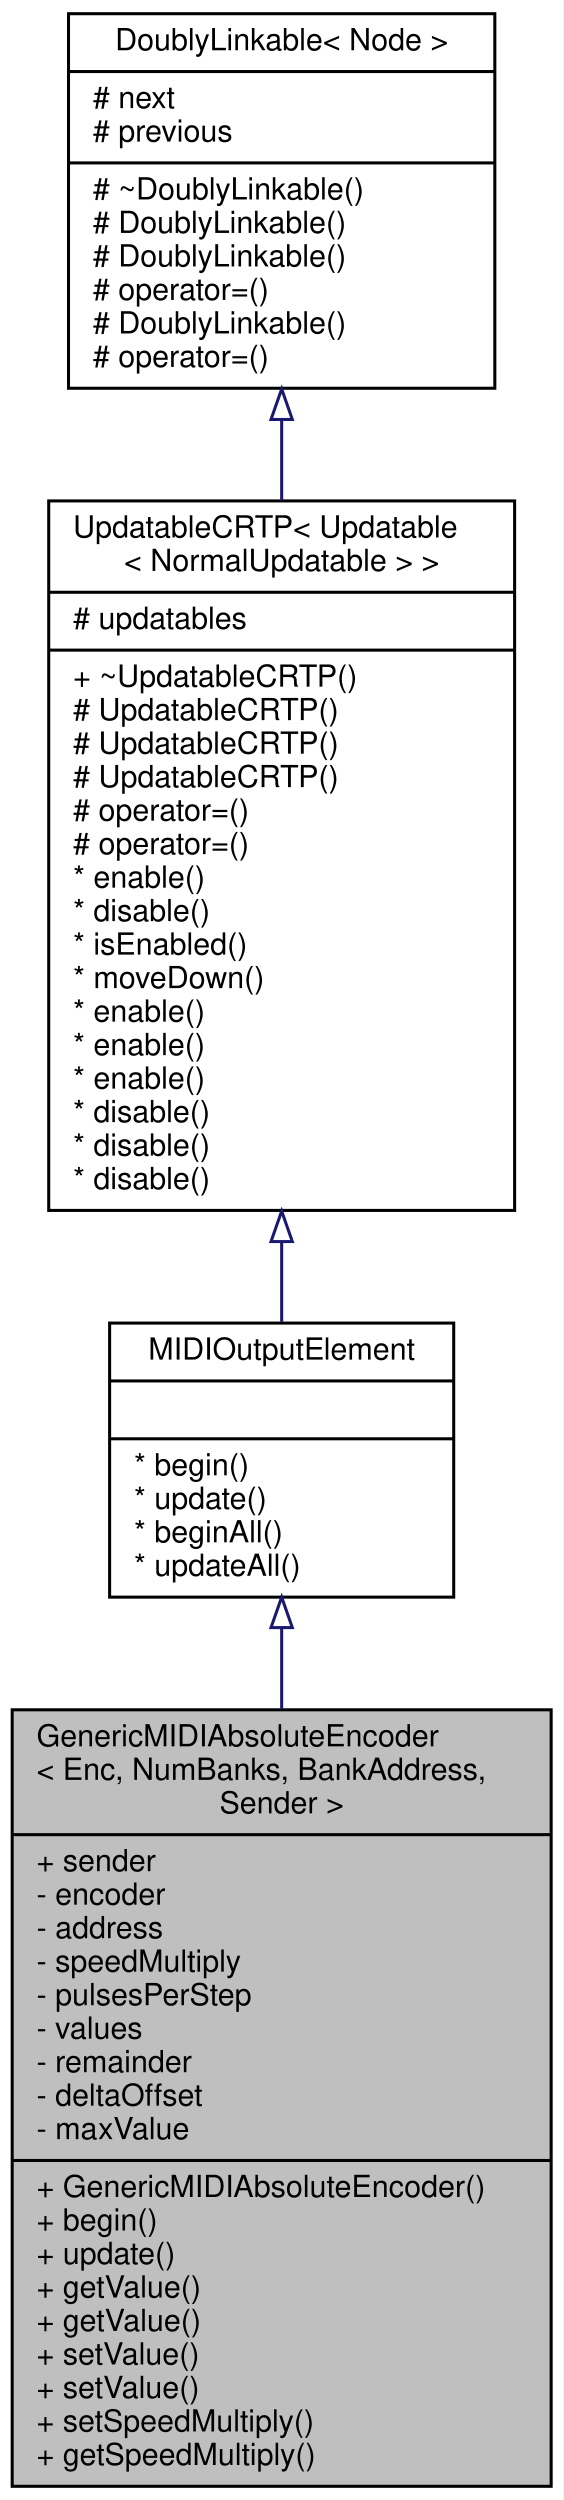
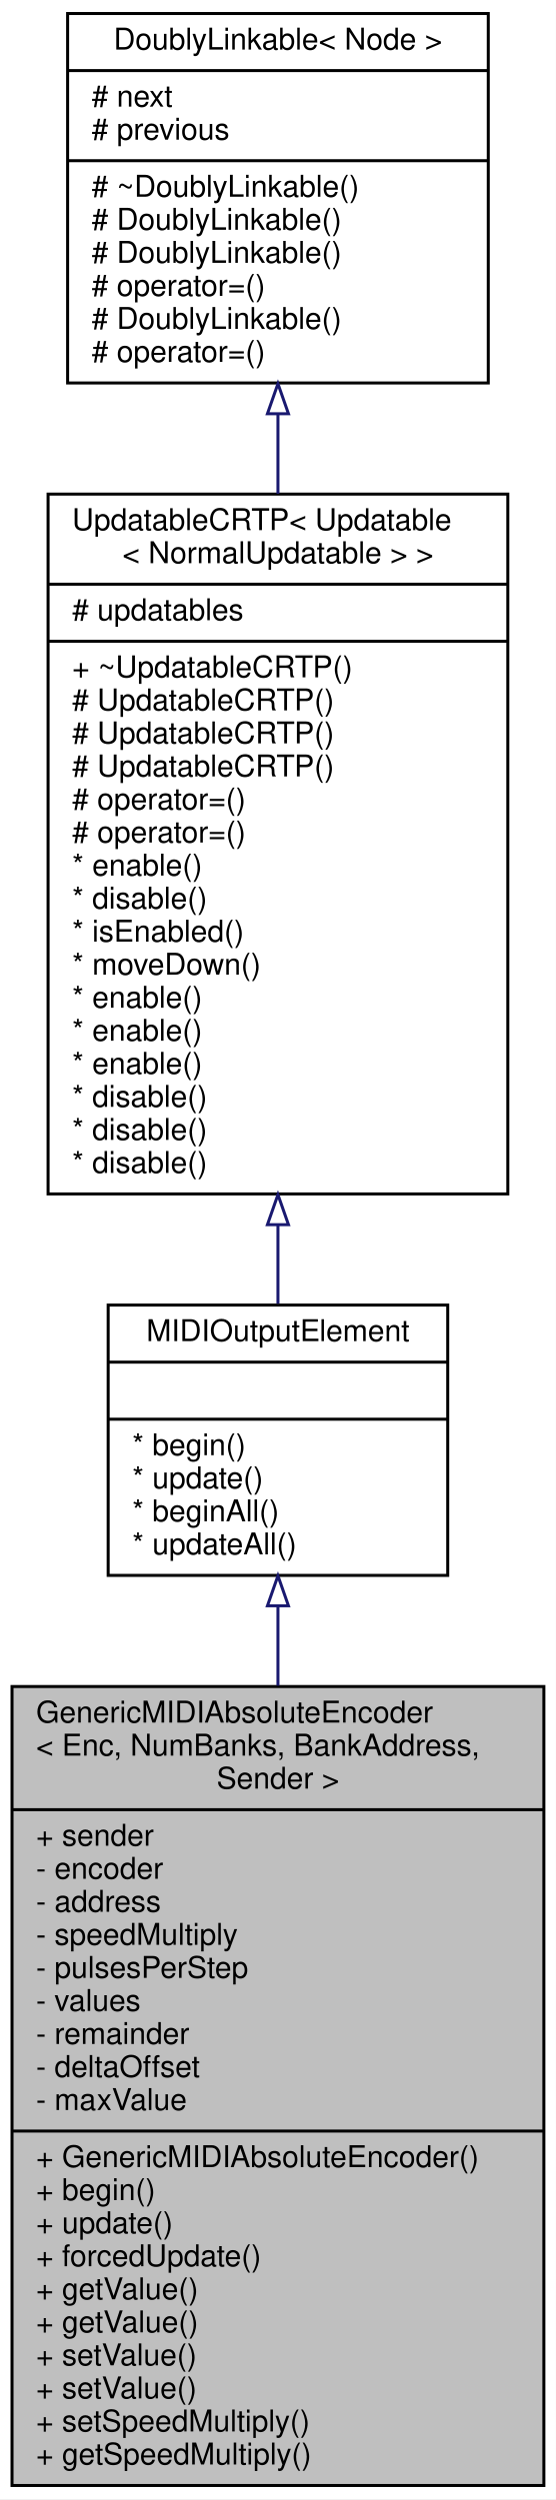
- <svg xmlns="http://www.w3.org/2000/svg" xmlns:xlink="http://www.w3.org/1999/xlink" width="185pt" height="821pt" viewBox="0.00 0.00 185.00 821.00">
-   <g id="graph0" class="graph" transform="scale(1 1) rotate(0) translate(4 817)">
-     <polygon fill="white" stroke="transparent" points="-4,4 -4,-817 181,-817 181,4 -4,4" />
+ <svg xmlns="http://www.w3.org/2000/svg" xmlns:xlink="http://www.w3.org/1999/xlink" width="185pt" height="832pt" viewBox="0.00 0.00 185.00 832.00">
+   <g id="graph0" class="graph" transform="scale(1 1) rotate(0) translate(4 828)">
+     <polygon fill="white" stroke="transparent" points="-4,4 -4,-828 181,-828 181,4 -4,4" />
    <g id="node1" class="node">
      <g id="a_node1">
        <a xlink:title="An abstract class for rotary encoders that send absolute MIDI events.">
-           <polygon fill="#bfbfbf" stroke="black" points="0,-0.5 0,-255.5 177,-255.5 177,-0.5 0,-0.5" />
-           <text text-anchor="start" x="8" y="-243.5" font-family="Helvetica,sans-Serif" font-size="10.00">GenericMIDIAbsoluteEncoder</text>
-           <text text-anchor="start" x="8" y="-232.5" font-family="Helvetica,sans-Serif" font-size="10.00">&lt; Enc, NumBanks, BankAddress,</text>
-           <text text-anchor="middle" x="88.5" y="-221.5" font-family="Helvetica,sans-Serif" font-size="10.00"> Sender &gt;</text>
-           <polyline fill="none" stroke="black" points="0,-214.5 177,-214.5 " />
-           <text text-anchor="start" x="8" y="-202.5" font-family="Helvetica,sans-Serif" font-size="10.00">+ sender</text>
-           <text text-anchor="start" x="8" y="-191.5" font-family="Helvetica,sans-Serif" font-size="10.00">- encoder</text>
-           <text text-anchor="start" x="8" y="-180.5" font-family="Helvetica,sans-Serif" font-size="10.00">- address</text>
-           <text text-anchor="start" x="8" y="-169.5" font-family="Helvetica,sans-Serif" font-size="10.00">- speedMultiply</text>
-           <text text-anchor="start" x="8" y="-158.5" font-family="Helvetica,sans-Serif" font-size="10.00">- pulsesPerStep</text>
-           <text text-anchor="start" x="8" y="-147.5" font-family="Helvetica,sans-Serif" font-size="10.00">- values</text>
-           <text text-anchor="start" x="8" y="-136.5" font-family="Helvetica,sans-Serif" font-size="10.00">- remainder</text>
-           <text text-anchor="start" x="8" y="-125.5" font-family="Helvetica,sans-Serif" font-size="10.00">- deltaOffset</text>
-           <text text-anchor="start" x="8" y="-114.5" font-family="Helvetica,sans-Serif" font-size="10.00">- maxValue</text>
-           <polyline fill="none" stroke="black" points="0,-107.5 177,-107.5 " />
-           <text text-anchor="start" x="8" y="-95.5" font-family="Helvetica,sans-Serif" font-size="10.00">+ GenericMIDIAbsoluteEncoder()</text>
-           <text text-anchor="start" x="8" y="-84.5" font-family="Helvetica,sans-Serif" font-size="10.00">+ begin()</text>
-           <text text-anchor="start" x="8" y="-73.5" font-family="Helvetica,sans-Serif" font-size="10.00">+ update()</text>
+           <polygon fill="#bfbfbf" stroke="black" points="0,-0.5 0,-266.5 177,-266.5 177,-0.5 0,-0.5" />
+           <text text-anchor="start" x="8" y="-254.5" font-family="Helvetica,sans-Serif" font-size="10.00">GenericMIDIAbsoluteEncoder</text>
+           <text text-anchor="start" x="8" y="-243.5" font-family="Helvetica,sans-Serif" font-size="10.00">&lt; Enc, NumBanks, BankAddress,</text>
+           <text text-anchor="middle" x="88.5" y="-232.5" font-family="Helvetica,sans-Serif" font-size="10.00"> Sender &gt;</text>
+           <polyline fill="none" stroke="black" points="0,-225.5 177,-225.5 " />
+           <text text-anchor="start" x="8" y="-213.5" font-family="Helvetica,sans-Serif" font-size="10.00">+ sender</text>
+           <text text-anchor="start" x="8" y="-202.5" font-family="Helvetica,sans-Serif" font-size="10.00">- encoder</text>
+           <text text-anchor="start" x="8" y="-191.5" font-family="Helvetica,sans-Serif" font-size="10.00">- address</text>
+           <text text-anchor="start" x="8" y="-180.5" font-family="Helvetica,sans-Serif" font-size="10.00">- speedMultiply</text>
+           <text text-anchor="start" x="8" y="-169.5" font-family="Helvetica,sans-Serif" font-size="10.00">- pulsesPerStep</text>
+           <text text-anchor="start" x="8" y="-158.5" font-family="Helvetica,sans-Serif" font-size="10.00">- values</text>
+           <text text-anchor="start" x="8" y="-147.5" font-family="Helvetica,sans-Serif" font-size="10.00">- remainder</text>
+           <text text-anchor="start" x="8" y="-136.5" font-family="Helvetica,sans-Serif" font-size="10.00">- deltaOffset</text>
+           <text text-anchor="start" x="8" y="-125.5" font-family="Helvetica,sans-Serif" font-size="10.00">- maxValue</text>
+           <polyline fill="none" stroke="black" points="0,-118.5 177,-118.5 " />
+           <text text-anchor="start" x="8" y="-106.5" font-family="Helvetica,sans-Serif" font-size="10.00">+ GenericMIDIAbsoluteEncoder()</text>
+           <text text-anchor="start" x="8" y="-95.5" font-family="Helvetica,sans-Serif" font-size="10.00">+ begin()</text>
+           <text text-anchor="start" x="8" y="-84.5" font-family="Helvetica,sans-Serif" font-size="10.00">+ update()</text>
+           <text text-anchor="start" x="8" y="-73.5" font-family="Helvetica,sans-Serif" font-size="10.00">+ forcedUpdate()</text>
          <text text-anchor="start" x="8" y="-62.5" font-family="Helvetica,sans-Serif" font-size="10.00">+ getValue()</text>
          <text text-anchor="start" x="8" y="-51.5" font-family="Helvetica,sans-Serif" font-size="10.00">+ getValue()</text>
          <text text-anchor="start" x="8" y="-40.5" font-family="Helvetica,sans-Serif" font-size="10.00">+ setValue()</text>
          <text text-anchor="start" x="8" y="-29.5" font-family="Helvetica,sans-Serif" font-size="10.00">+ setValue()</text>
          <text text-anchor="start" x="8" y="-18.5" font-family="Helvetica,sans-Serif" font-size="10.00">+ setSpeedMultiply()</text>
          <text text-anchor="start" x="8" y="-7.5" font-family="Helvetica,sans-Serif" font-size="10.00">+ getSpeedMultiply()</text>
        </a>
      </g>
    </g>
    <g id="node2" class="node">
      <g id="a_node2">
        <a xlink:href="../../d1/d55/classAH_1_1Updatable.html" target="_top" xlink:title="A super class for object that have to be updated regularly.">
-           <polygon fill="white" stroke="black" points="32,-292.5 32,-382.5 145,-382.5 145,-292.5 32,-292.5" />
-           <text text-anchor="middle" x="88.5" y="-370.5" font-family="Helvetica,sans-Serif" font-size="10.00">MIDIOutputElement</text>
-           <polyline fill="none" stroke="black" points="32,-363.5 145,-363.5 " />
-           <text text-anchor="middle" x="88.5" y="-351.5" font-family="Helvetica,sans-Serif" font-size="10.00"> </text>
-           <polyline fill="none" stroke="black" points="32,-344.5 145,-344.5 " />
-           <text text-anchor="start" x="40" y="-332.5" font-family="Helvetica,sans-Serif" font-size="10.00">* begin()</text>
-           <text text-anchor="start" x="40" y="-321.5" font-family="Helvetica,sans-Serif" font-size="10.00">* update()</text>
-           <text text-anchor="start" x="40" y="-310.5" font-family="Helvetica,sans-Serif" font-size="10.00">* beginAll()</text>
-           <text text-anchor="start" x="40" y="-299.5" font-family="Helvetica,sans-Serif" font-size="10.00">* updateAll()</text>
+           <polygon fill="white" stroke="black" points="32,-303.5 32,-393.5 145,-393.5 145,-303.5 32,-303.5" />
+           <text text-anchor="middle" x="88.5" y="-381.5" font-family="Helvetica,sans-Serif" font-size="10.00">MIDIOutputElement</text>
+           <polyline fill="none" stroke="black" points="32,-374.5 145,-374.5 " />
+           <text text-anchor="middle" x="88.5" y="-362.5" font-family="Helvetica,sans-Serif" font-size="10.00"> </text>
+           <polyline fill="none" stroke="black" points="32,-355.5 145,-355.5 " />
+           <text text-anchor="start" x="40" y="-343.5" font-family="Helvetica,sans-Serif" font-size="10.00">* begin()</text>
+           <text text-anchor="start" x="40" y="-332.5" font-family="Helvetica,sans-Serif" font-size="10.00">* update()</text>
+           <text text-anchor="start" x="40" y="-321.5" font-family="Helvetica,sans-Serif" font-size="10.00">* beginAll()</text>
+           <text text-anchor="start" x="40" y="-310.5" font-family="Helvetica,sans-Serif" font-size="10.00">* updateAll()</text>
        </a>
      </g>
    </g>
    <g id="edge1" class="edge">
-       <path fill="none" stroke="midnightblue" d="M88.5,-282.47C88.5,-273.99 88.5,-264.94 88.5,-255.63" />
-       <polygon fill="none" stroke="midnightblue" points="85,-282.49 88.5,-292.49 92,-282.49 85,-282.49" />
+       <path fill="none" stroke="midnightblue" d="M88.5,-293.14C88.5,-284.82 88.5,-275.93 88.5,-266.77" />
+       <polygon fill="none" stroke="midnightblue" points="85,-293.37 88.5,-303.37 92,-293.37 85,-293.37" />
    </g>
    <g id="node3" class="node">
      <g id="a_node3">
        <a xlink:href="../../d8/d1a/classAH_1_1UpdatableCRTP.html" target="_top" xlink:title=" ">
-           <polygon fill="white" stroke="black" points="12,-419.5 12,-652.5 165,-652.5 165,-419.5 12,-419.5" />
-           <text text-anchor="start" x="20" y="-640.5" font-family="Helvetica,sans-Serif" font-size="10.00">UpdatableCRTP&lt; Updatable</text>
-           <text text-anchor="middle" x="88.5" y="-629.5" font-family="Helvetica,sans-Serif" font-size="10.00">&lt; NormalUpdatable &gt; &gt;</text>
-           <polyline fill="none" stroke="black" points="12,-622.5 165,-622.5 " />
-           <text text-anchor="start" x="20" y="-610.5" font-family="Helvetica,sans-Serif" font-size="10.00"># updatables</text>
-           <polyline fill="none" stroke="black" points="12,-603.5 165,-603.5 " />
-           <text text-anchor="start" x="20" y="-591.5" font-family="Helvetica,sans-Serif" font-size="10.00">+ ~UpdatableCRTP()</text>
+           <polygon fill="white" stroke="black" points="12,-430.5 12,-663.5 165,-663.5 165,-430.5 12,-430.5" />
+           <text text-anchor="start" x="20" y="-651.5" font-family="Helvetica,sans-Serif" font-size="10.00">UpdatableCRTP&lt; Updatable</text>
+           <text text-anchor="middle" x="88.5" y="-640.5" font-family="Helvetica,sans-Serif" font-size="10.00">&lt; NormalUpdatable &gt; &gt;</text>
+           <polyline fill="none" stroke="black" points="12,-633.5 165,-633.5 " />
+           <text text-anchor="start" x="20" y="-621.5" font-family="Helvetica,sans-Serif" font-size="10.00"># updatables</text>
+           <polyline fill="none" stroke="black" points="12,-614.5 165,-614.5 " />
+           <text text-anchor="start" x="20" y="-602.5" font-family="Helvetica,sans-Serif" font-size="10.00">+ ~UpdatableCRTP()</text>
+           <text text-anchor="start" x="20" y="-591.5" font-family="Helvetica,sans-Serif" font-size="10.00"># UpdatableCRTP()</text>
          <text text-anchor="start" x="20" y="-580.5" font-family="Helvetica,sans-Serif" font-size="10.00"># UpdatableCRTP()</text>
          <text text-anchor="start" x="20" y="-569.5" font-family="Helvetica,sans-Serif" font-size="10.00"># UpdatableCRTP()</text>
-           <text text-anchor="start" x="20" y="-558.5" font-family="Helvetica,sans-Serif" font-size="10.00"># UpdatableCRTP()</text>
+           <text text-anchor="start" x="20" y="-558.5" font-family="Helvetica,sans-Serif" font-size="10.00"># operator=()</text>
          <text text-anchor="start" x="20" y="-547.5" font-family="Helvetica,sans-Serif" font-size="10.00"># operator=()</text>
-           <text text-anchor="start" x="20" y="-536.5" font-family="Helvetica,sans-Serif" font-size="10.00"># operator=()</text>
-           <text text-anchor="start" x="20" y="-525.5" font-family="Helvetica,sans-Serif" font-size="10.00">* enable()</text>
-           <text text-anchor="start" x="20" y="-514.5" font-family="Helvetica,sans-Serif" font-size="10.00">* disable()</text>
-           <text text-anchor="start" x="20" y="-503.5" font-family="Helvetica,sans-Serif" font-size="10.00">* isEnabled()</text>
-           <text text-anchor="start" x="20" y="-492.5" font-family="Helvetica,sans-Serif" font-size="10.00">* moveDown()</text>
+           <text text-anchor="start" x="20" y="-536.5" font-family="Helvetica,sans-Serif" font-size="10.00">* enable()</text>
+           <text text-anchor="start" x="20" y="-525.5" font-family="Helvetica,sans-Serif" font-size="10.00">* disable()</text>
+           <text text-anchor="start" x="20" y="-514.5" font-family="Helvetica,sans-Serif" font-size="10.00">* isEnabled()</text>
+           <text text-anchor="start" x="20" y="-503.5" font-family="Helvetica,sans-Serif" font-size="10.00">* moveDown()</text>
+           <text text-anchor="start" x="20" y="-492.5" font-family="Helvetica,sans-Serif" font-size="10.00">* enable()</text>
          <text text-anchor="start" x="20" y="-481.5" font-family="Helvetica,sans-Serif" font-size="10.00">* enable()</text>
          <text text-anchor="start" x="20" y="-470.5" font-family="Helvetica,sans-Serif" font-size="10.00">* enable()</text>
-           <text text-anchor="start" x="20" y="-459.5" font-family="Helvetica,sans-Serif" font-size="10.00">* enable()</text>
+           <text text-anchor="start" x="20" y="-459.5" font-family="Helvetica,sans-Serif" font-size="10.00">* disable()</text>
          <text text-anchor="start" x="20" y="-448.5" font-family="Helvetica,sans-Serif" font-size="10.00">* disable()</text>
          <text text-anchor="start" x="20" y="-437.5" font-family="Helvetica,sans-Serif" font-size="10.00">* disable()</text>
-           <text text-anchor="start" x="20" y="-426.5" font-family="Helvetica,sans-Serif" font-size="10.00">* disable()</text>
        </a>
      </g>
    </g>
    <g id="edge2" class="edge">
-       <path fill="none" stroke="midnightblue" d="M88.5,-409.15C88.5,-399.94 88.5,-391.08 88.5,-382.93" />
-       <polygon fill="none" stroke="midnightblue" points="85,-409.27 88.5,-419.27 92,-409.27 85,-409.27" />
+       <path fill="none" stroke="midnightblue" d="M88.5,-420.15C88.5,-410.94 88.5,-402.08 88.5,-393.93" />
+       <polygon fill="none" stroke="midnightblue" points="85,-420.27 88.5,-430.27 92,-420.27 85,-420.27" />
    </g>
    <g id="node4" class="node">
      <g id="a_node4">
        <a xlink:href="../../d4/d23/classDoublyLinkable.html" target="_top" xlink:title="A class that can be inherited from to allow inserting into a DoublyLinkedList.">
-           <polygon fill="white" stroke="black" points="18.5,-689.5 18.5,-812.5 158.5,-812.5 158.5,-689.5 18.5,-689.5" />
-           <text text-anchor="middle" x="88.5" y="-800.5" font-family="Helvetica,sans-Serif" font-size="10.00">DoublyLinkable&lt; Node &gt;</text>
-           <polyline fill="none" stroke="black" points="18.5,-793.5 158.5,-793.5 " />
-           <text text-anchor="start" x="26.5" y="-781.5" font-family="Helvetica,sans-Serif" font-size="10.00"># next</text>
-           <text text-anchor="start" x="26.5" y="-770.5" font-family="Helvetica,sans-Serif" font-size="10.00"># previous</text>
-           <polyline fill="none" stroke="black" points="18.5,-763.5 158.5,-763.5 " />
-           <text text-anchor="start" x="26.5" y="-751.5" font-family="Helvetica,sans-Serif" font-size="10.00"># ~DoublyLinkable()</text>
+           <polygon fill="white" stroke="black" points="18.5,-700.5 18.5,-823.5 158.5,-823.5 158.5,-700.5 18.5,-700.5" />
+           <text text-anchor="middle" x="88.5" y="-811.5" font-family="Helvetica,sans-Serif" font-size="10.00">DoublyLinkable&lt; Node &gt;</text>
+           <polyline fill="none" stroke="black" points="18.5,-804.5 158.5,-804.5 " />
+           <text text-anchor="start" x="26.5" y="-792.5" font-family="Helvetica,sans-Serif" font-size="10.00"># next</text>
+           <text text-anchor="start" x="26.5" y="-781.5" font-family="Helvetica,sans-Serif" font-size="10.00"># previous</text>
+           <polyline fill="none" stroke="black" points="18.5,-774.5 158.5,-774.5 " />
+           <text text-anchor="start" x="26.5" y="-762.5" font-family="Helvetica,sans-Serif" font-size="10.00"># ~DoublyLinkable()</text>
+           <text text-anchor="start" x="26.5" y="-751.5" font-family="Helvetica,sans-Serif" font-size="10.00"># DoublyLinkable()</text>
          <text text-anchor="start" x="26.5" y="-740.5" font-family="Helvetica,sans-Serif" font-size="10.00"># DoublyLinkable()</text>
-           <text text-anchor="start" x="26.5" y="-729.5" font-family="Helvetica,sans-Serif" font-size="10.00"># DoublyLinkable()</text>
-           <text text-anchor="start" x="26.5" y="-718.5" font-family="Helvetica,sans-Serif" font-size="10.00"># operator=()</text>
-           <text text-anchor="start" x="26.5" y="-707.5" font-family="Helvetica,sans-Serif" font-size="10.00"># DoublyLinkable()</text>
-           <text text-anchor="start" x="26.5" y="-696.5" font-family="Helvetica,sans-Serif" font-size="10.00"># operator=()</text>
+           <text text-anchor="start" x="26.5" y="-729.5" font-family="Helvetica,sans-Serif" font-size="10.00"># operator=()</text>
+           <text text-anchor="start" x="26.5" y="-718.5" font-family="Helvetica,sans-Serif" font-size="10.00"># DoublyLinkable()</text>
+           <text text-anchor="start" x="26.5" y="-707.5" font-family="Helvetica,sans-Serif" font-size="10.00"># operator=()</text>
        </a>
      </g>
    </g>
    <g id="edge3" class="edge">
-       <path fill="none" stroke="midnightblue" d="M88.5,-679.02C88.5,-670.48 88.5,-661.6 88.5,-652.62" />
-       <polygon fill="none" stroke="midnightblue" points="85,-679.25 88.5,-689.25 92,-679.25 85,-679.25" />
+       <path fill="none" stroke="midnightblue" d="M88.5,-690.02C88.5,-681.48 88.5,-672.6 88.5,-663.62" />
+       <polygon fill="none" stroke="midnightblue" points="85,-690.25 88.5,-700.25 92,-690.25 85,-690.25" />
    </g>
  </g>
</svg>
